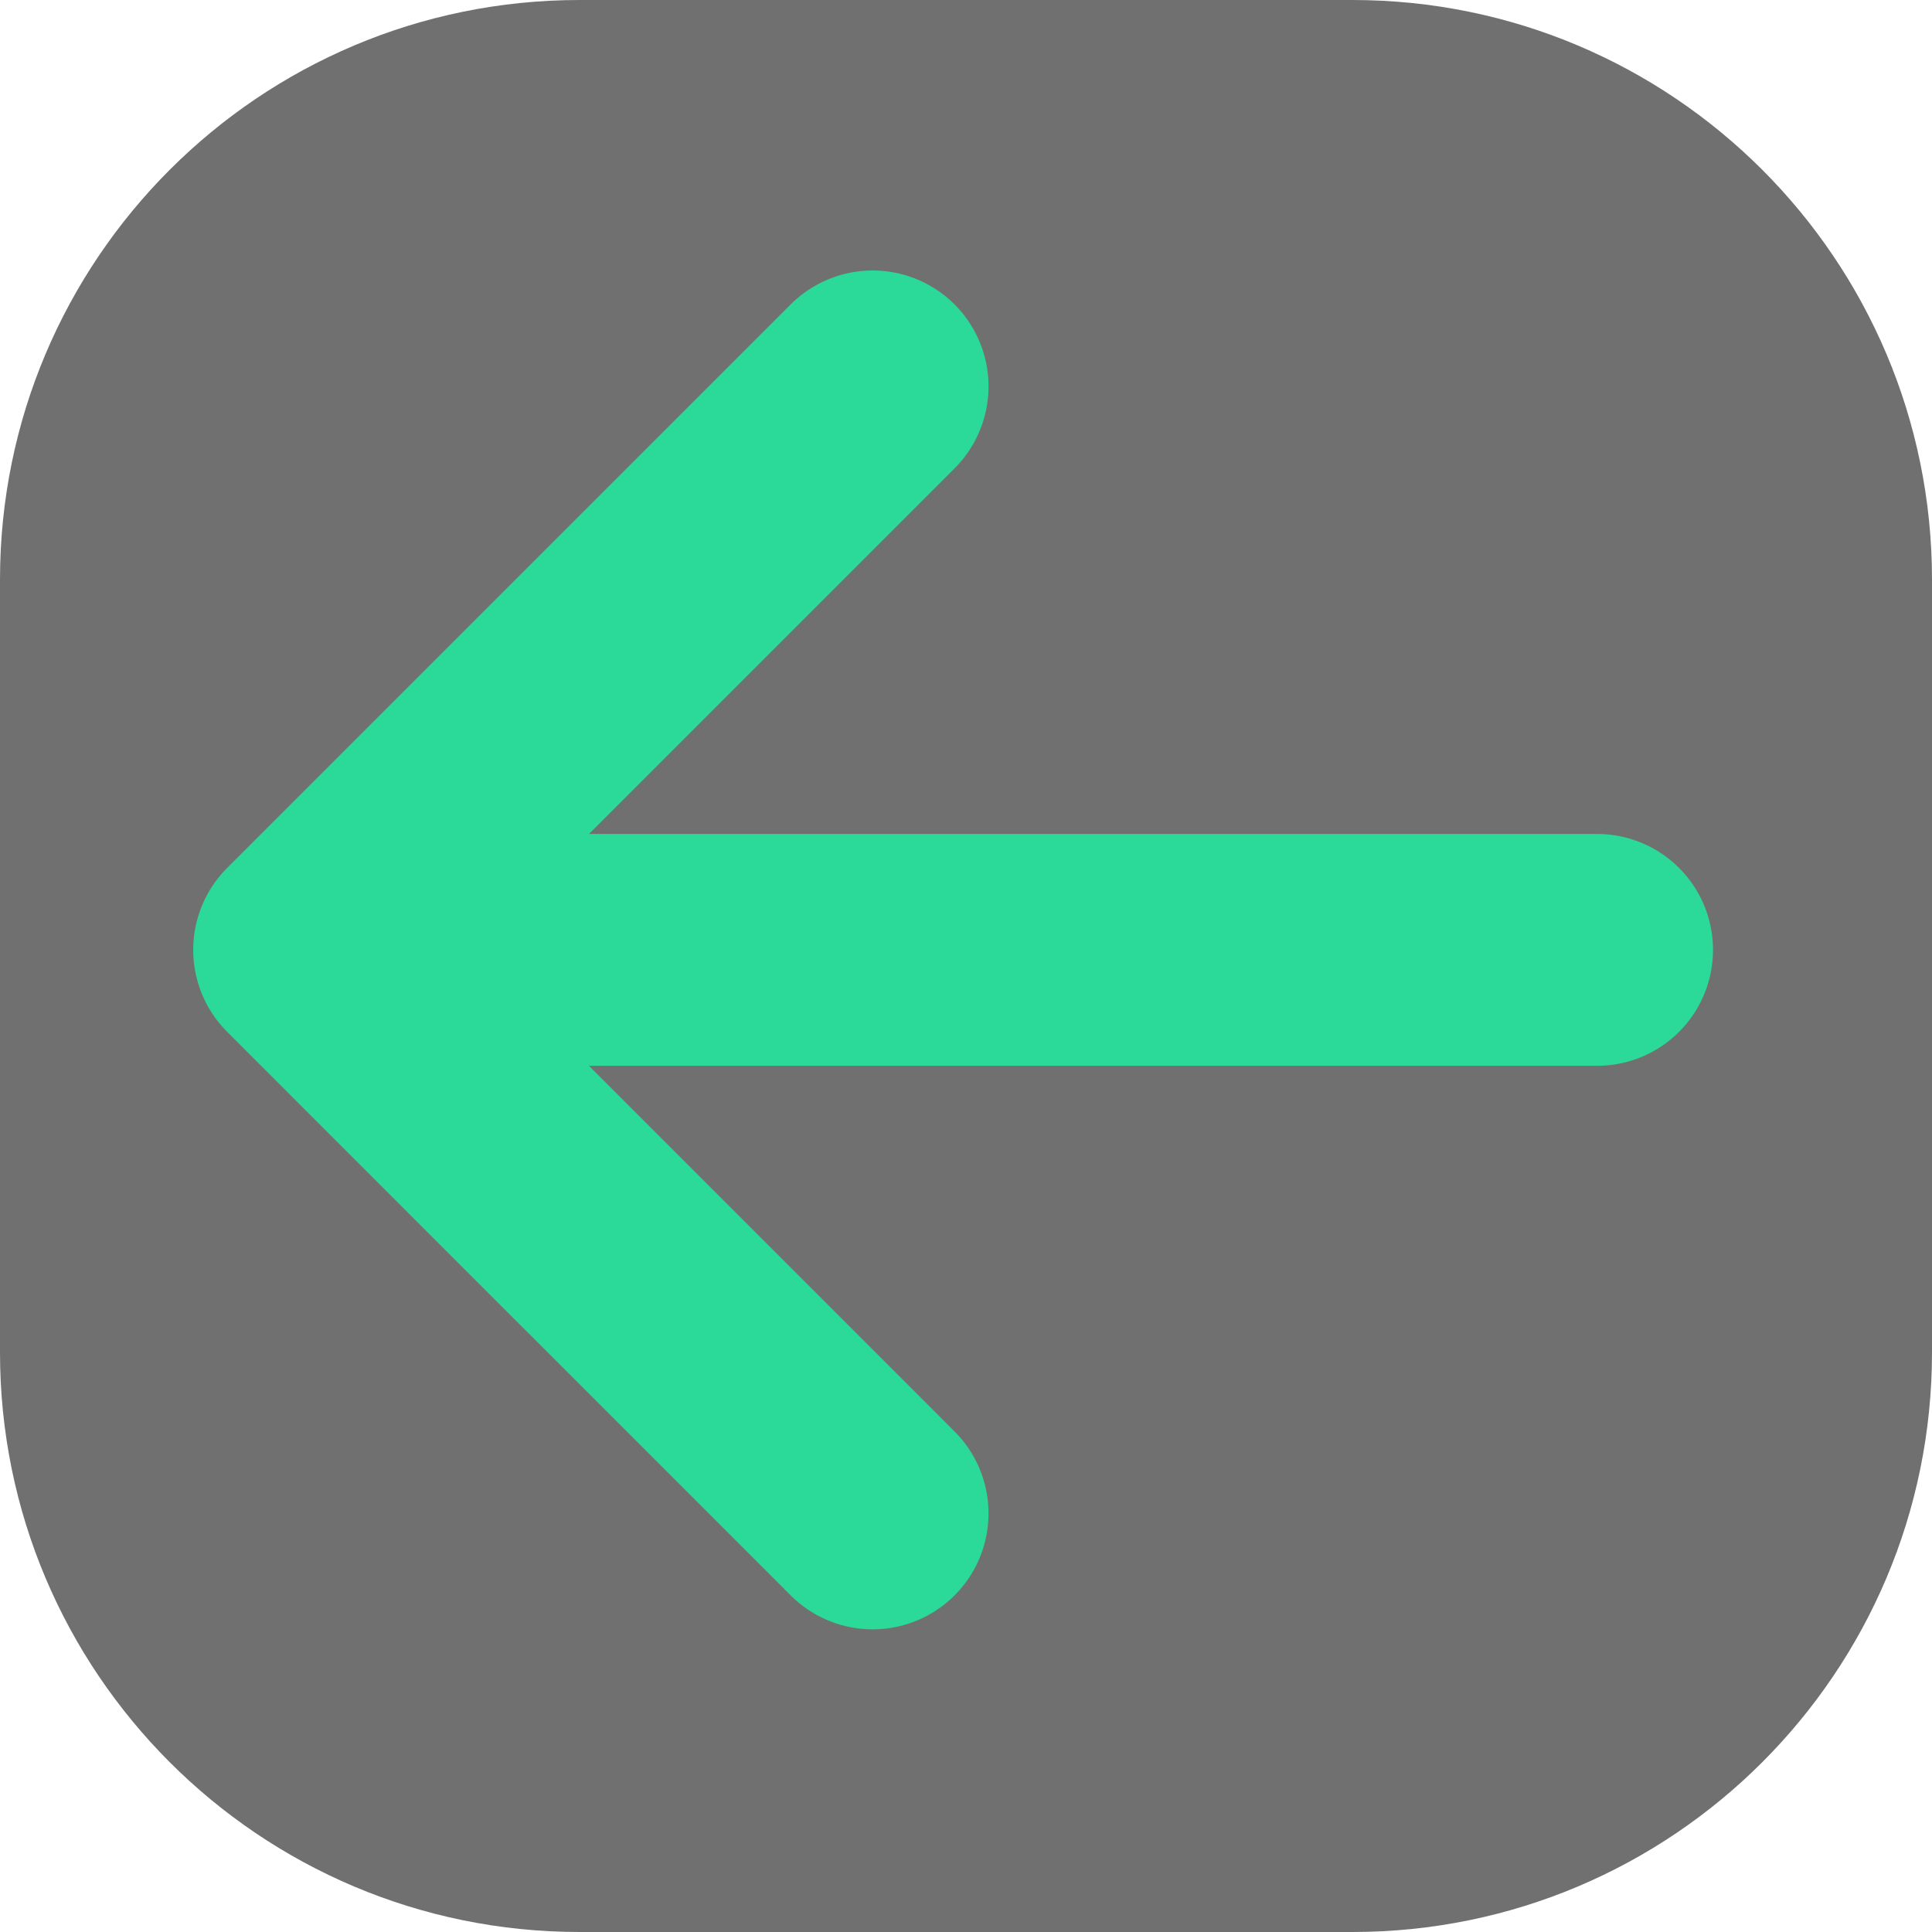
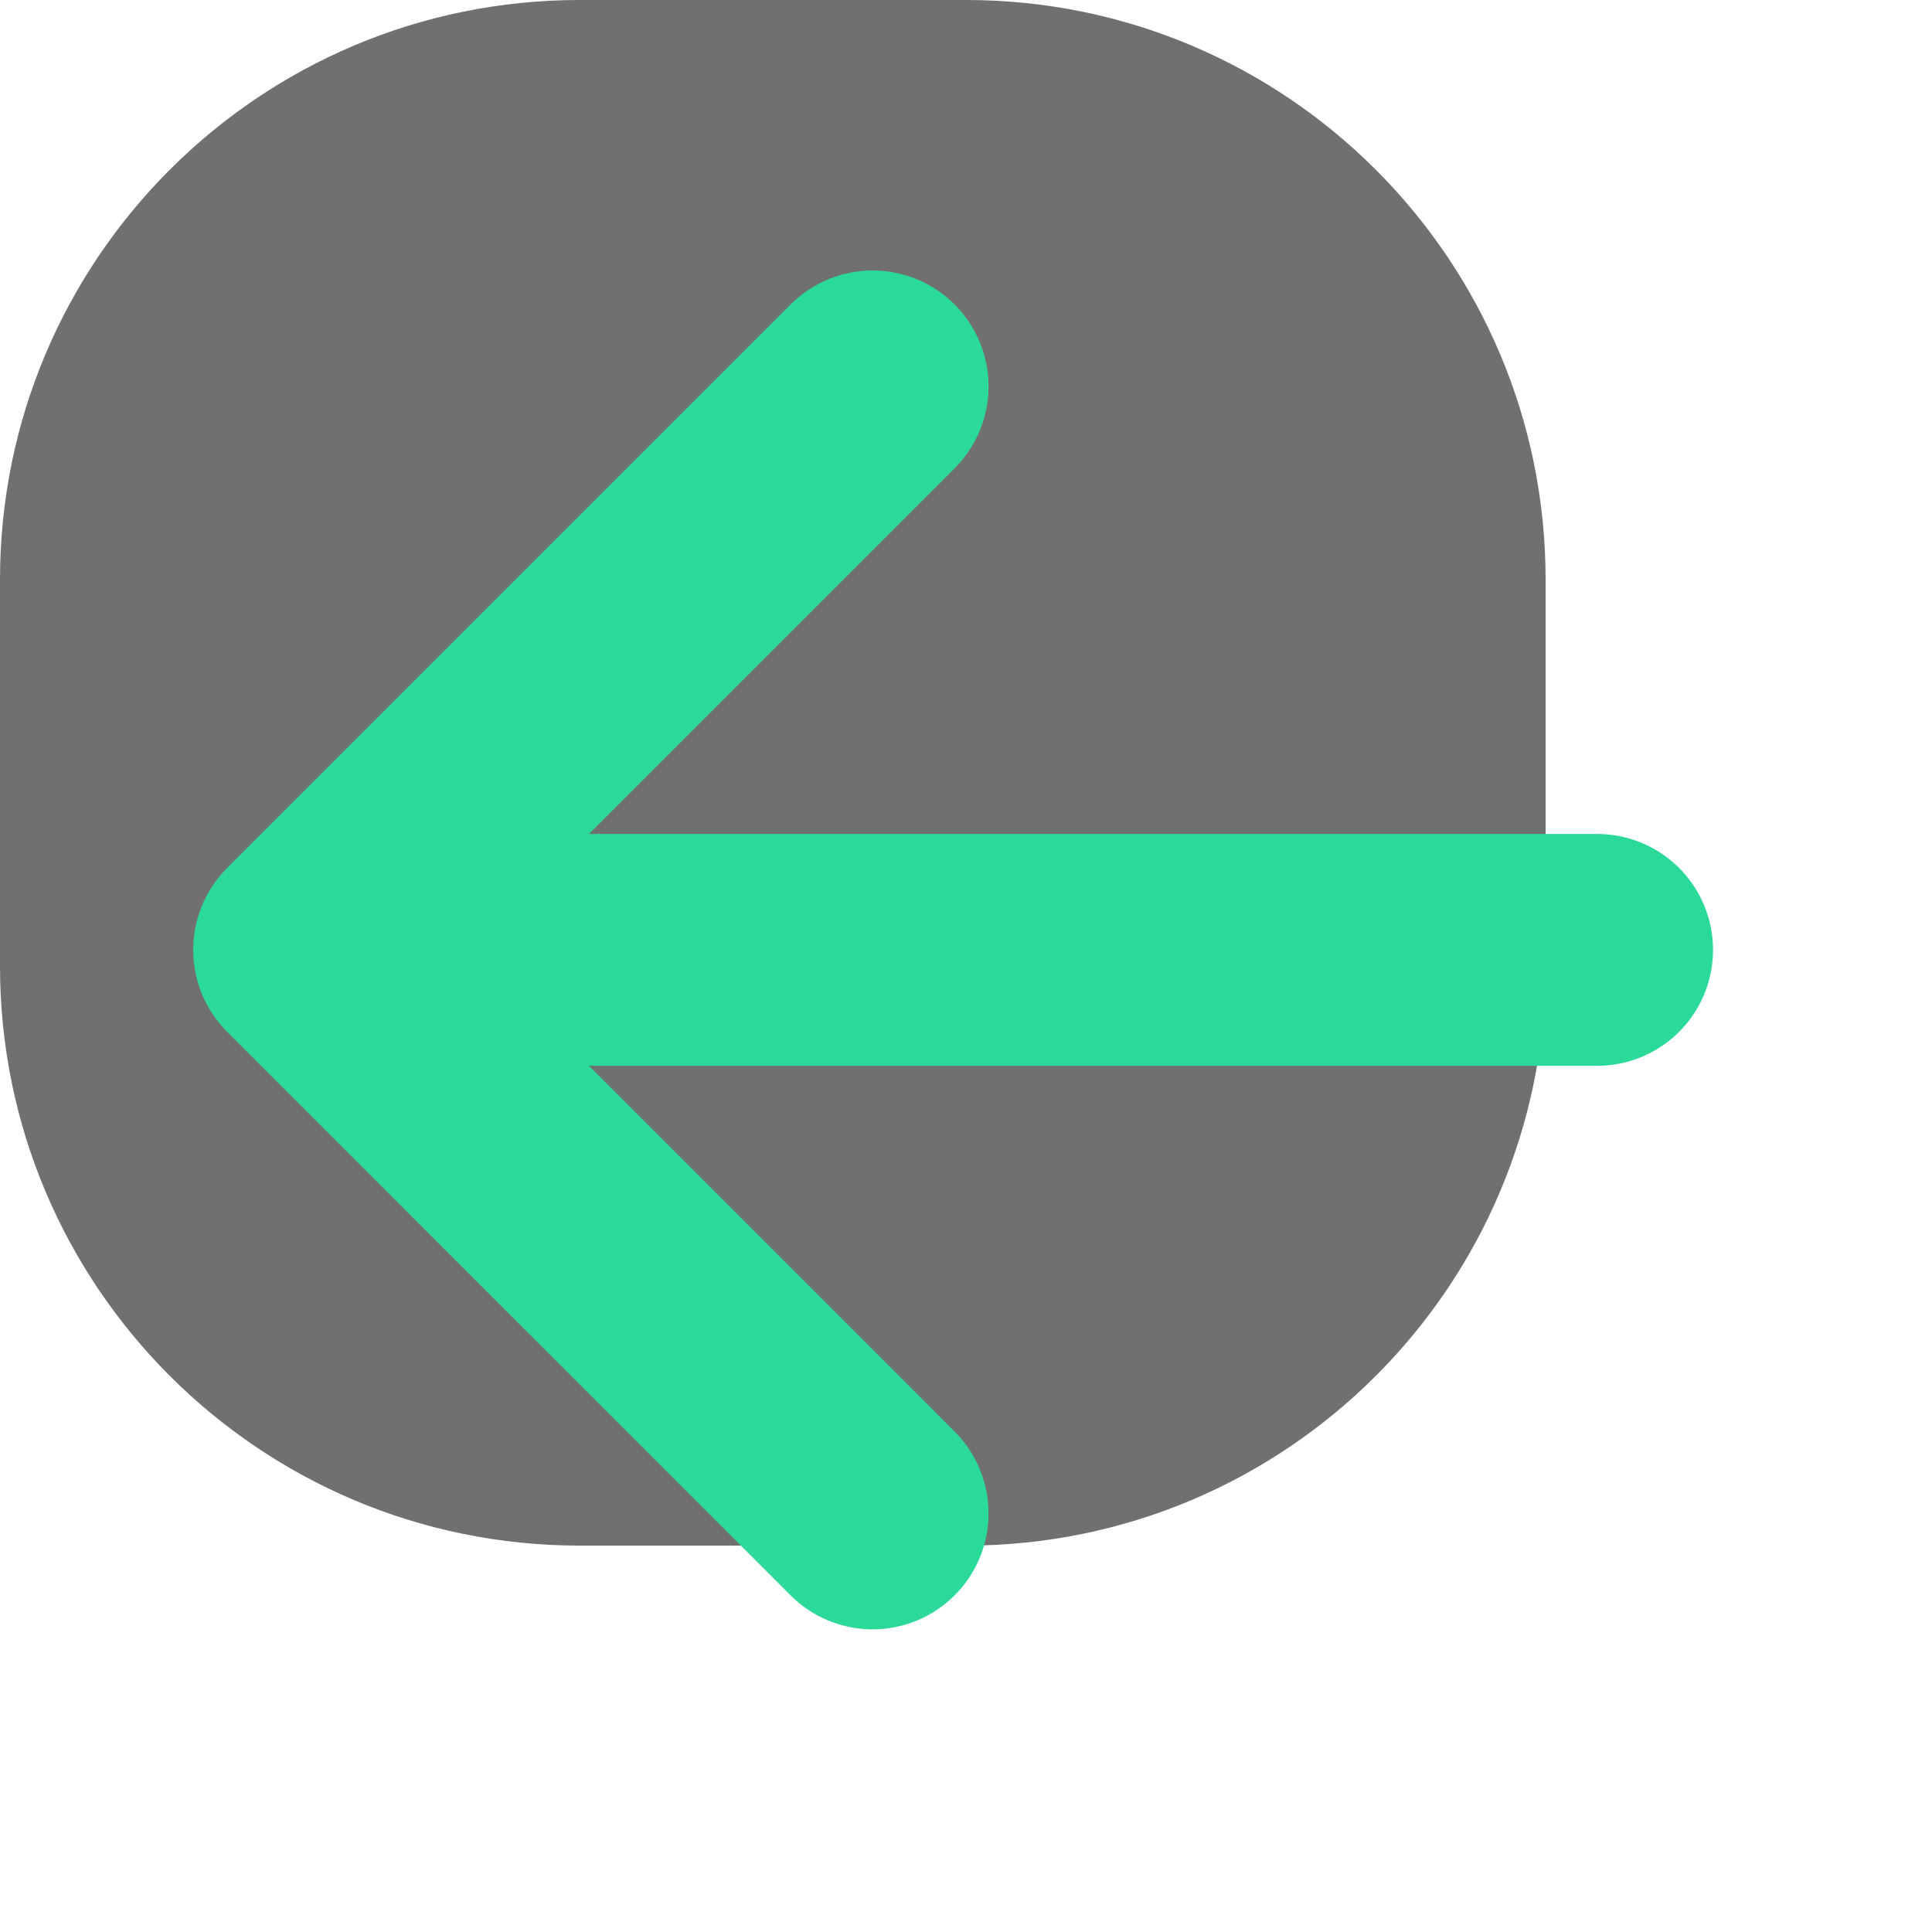
- <svg xmlns="http://www.w3.org/2000/svg" width="50" height="50" viewBox="0 0 50 50" fill="none">
-   <rect width="50" height="50" rx="15" fill="#121212" fill-opacity="0.6" />
+ <svg xmlns="http://www.w3.org/2000/svg" width="40" height="40" viewBox="0 0 50 50" fill="none">
+   <rect width="40" height="40" rx="15" fill="#121212" fill-opacity="0.6" />
  <path d="M8 24.583H41.333H8Z" fill="#121212" fill-opacity="0.6" />
  <path d="M22.583 10L8 24.583M8 24.583L22.583 39.167M8 24.583H41.333" stroke="#2BD999" stroke-width="6" stroke-linecap="round" stroke-linejoin="round" />
</svg>
